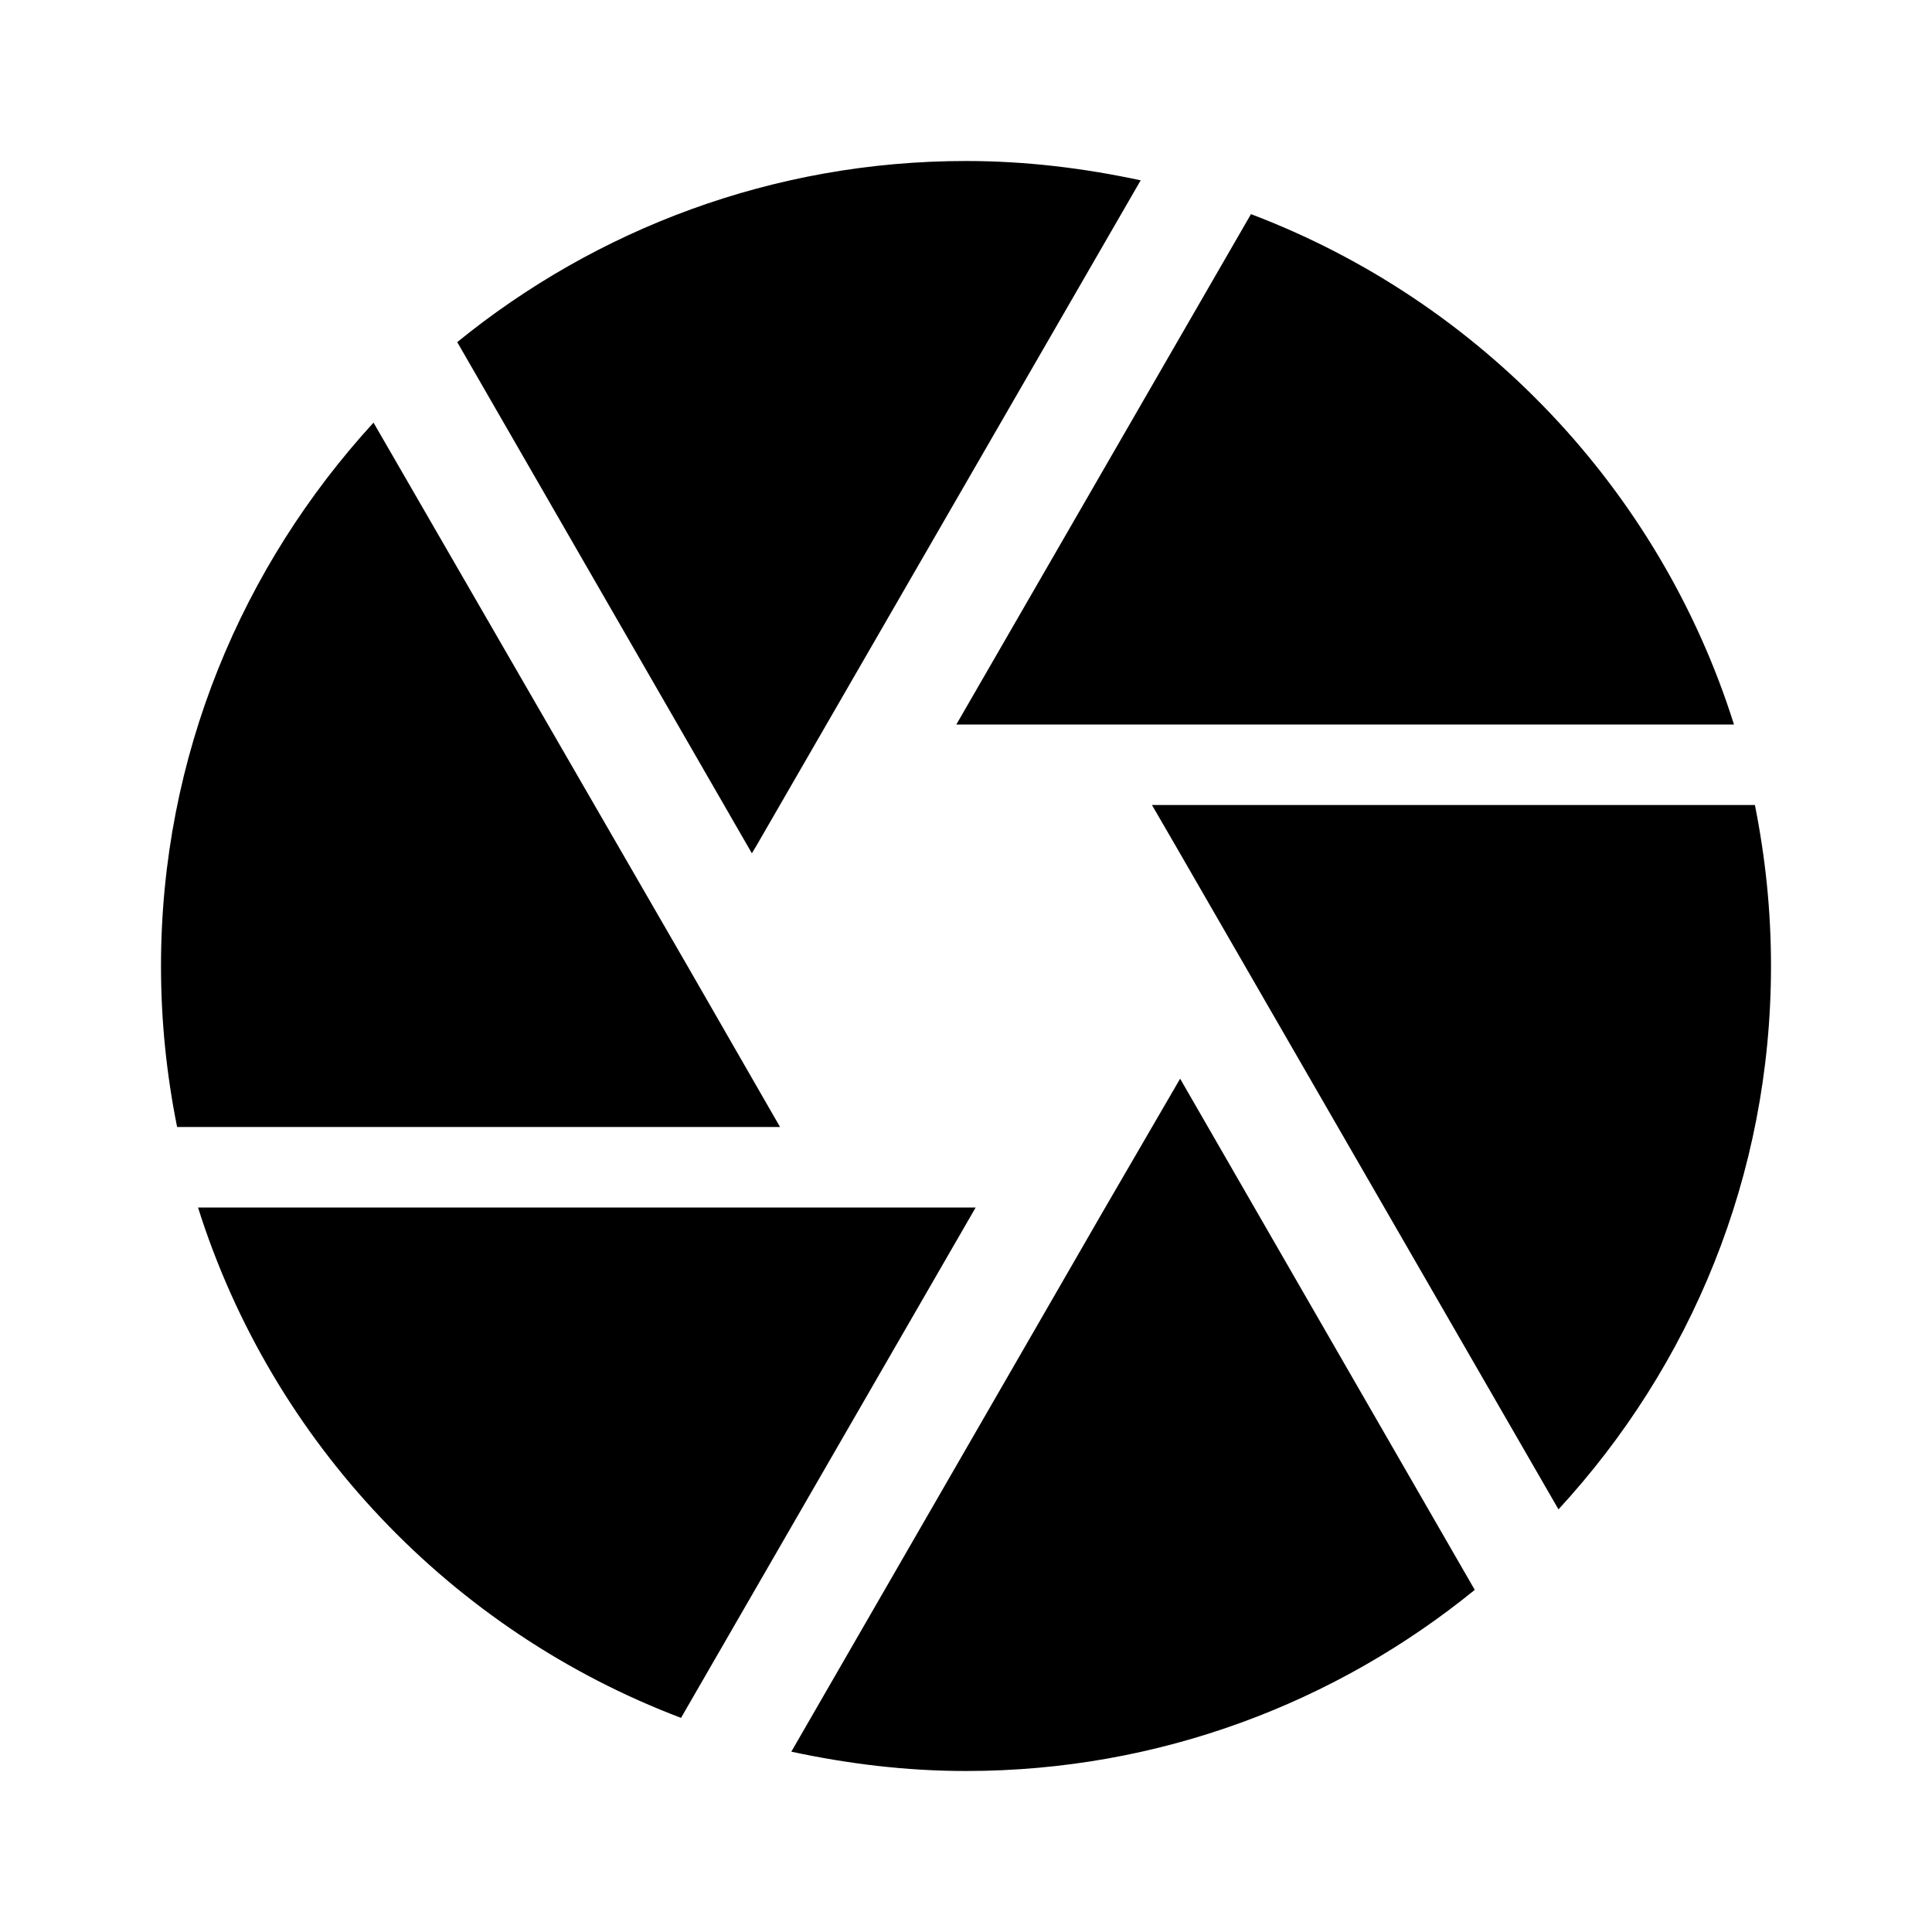
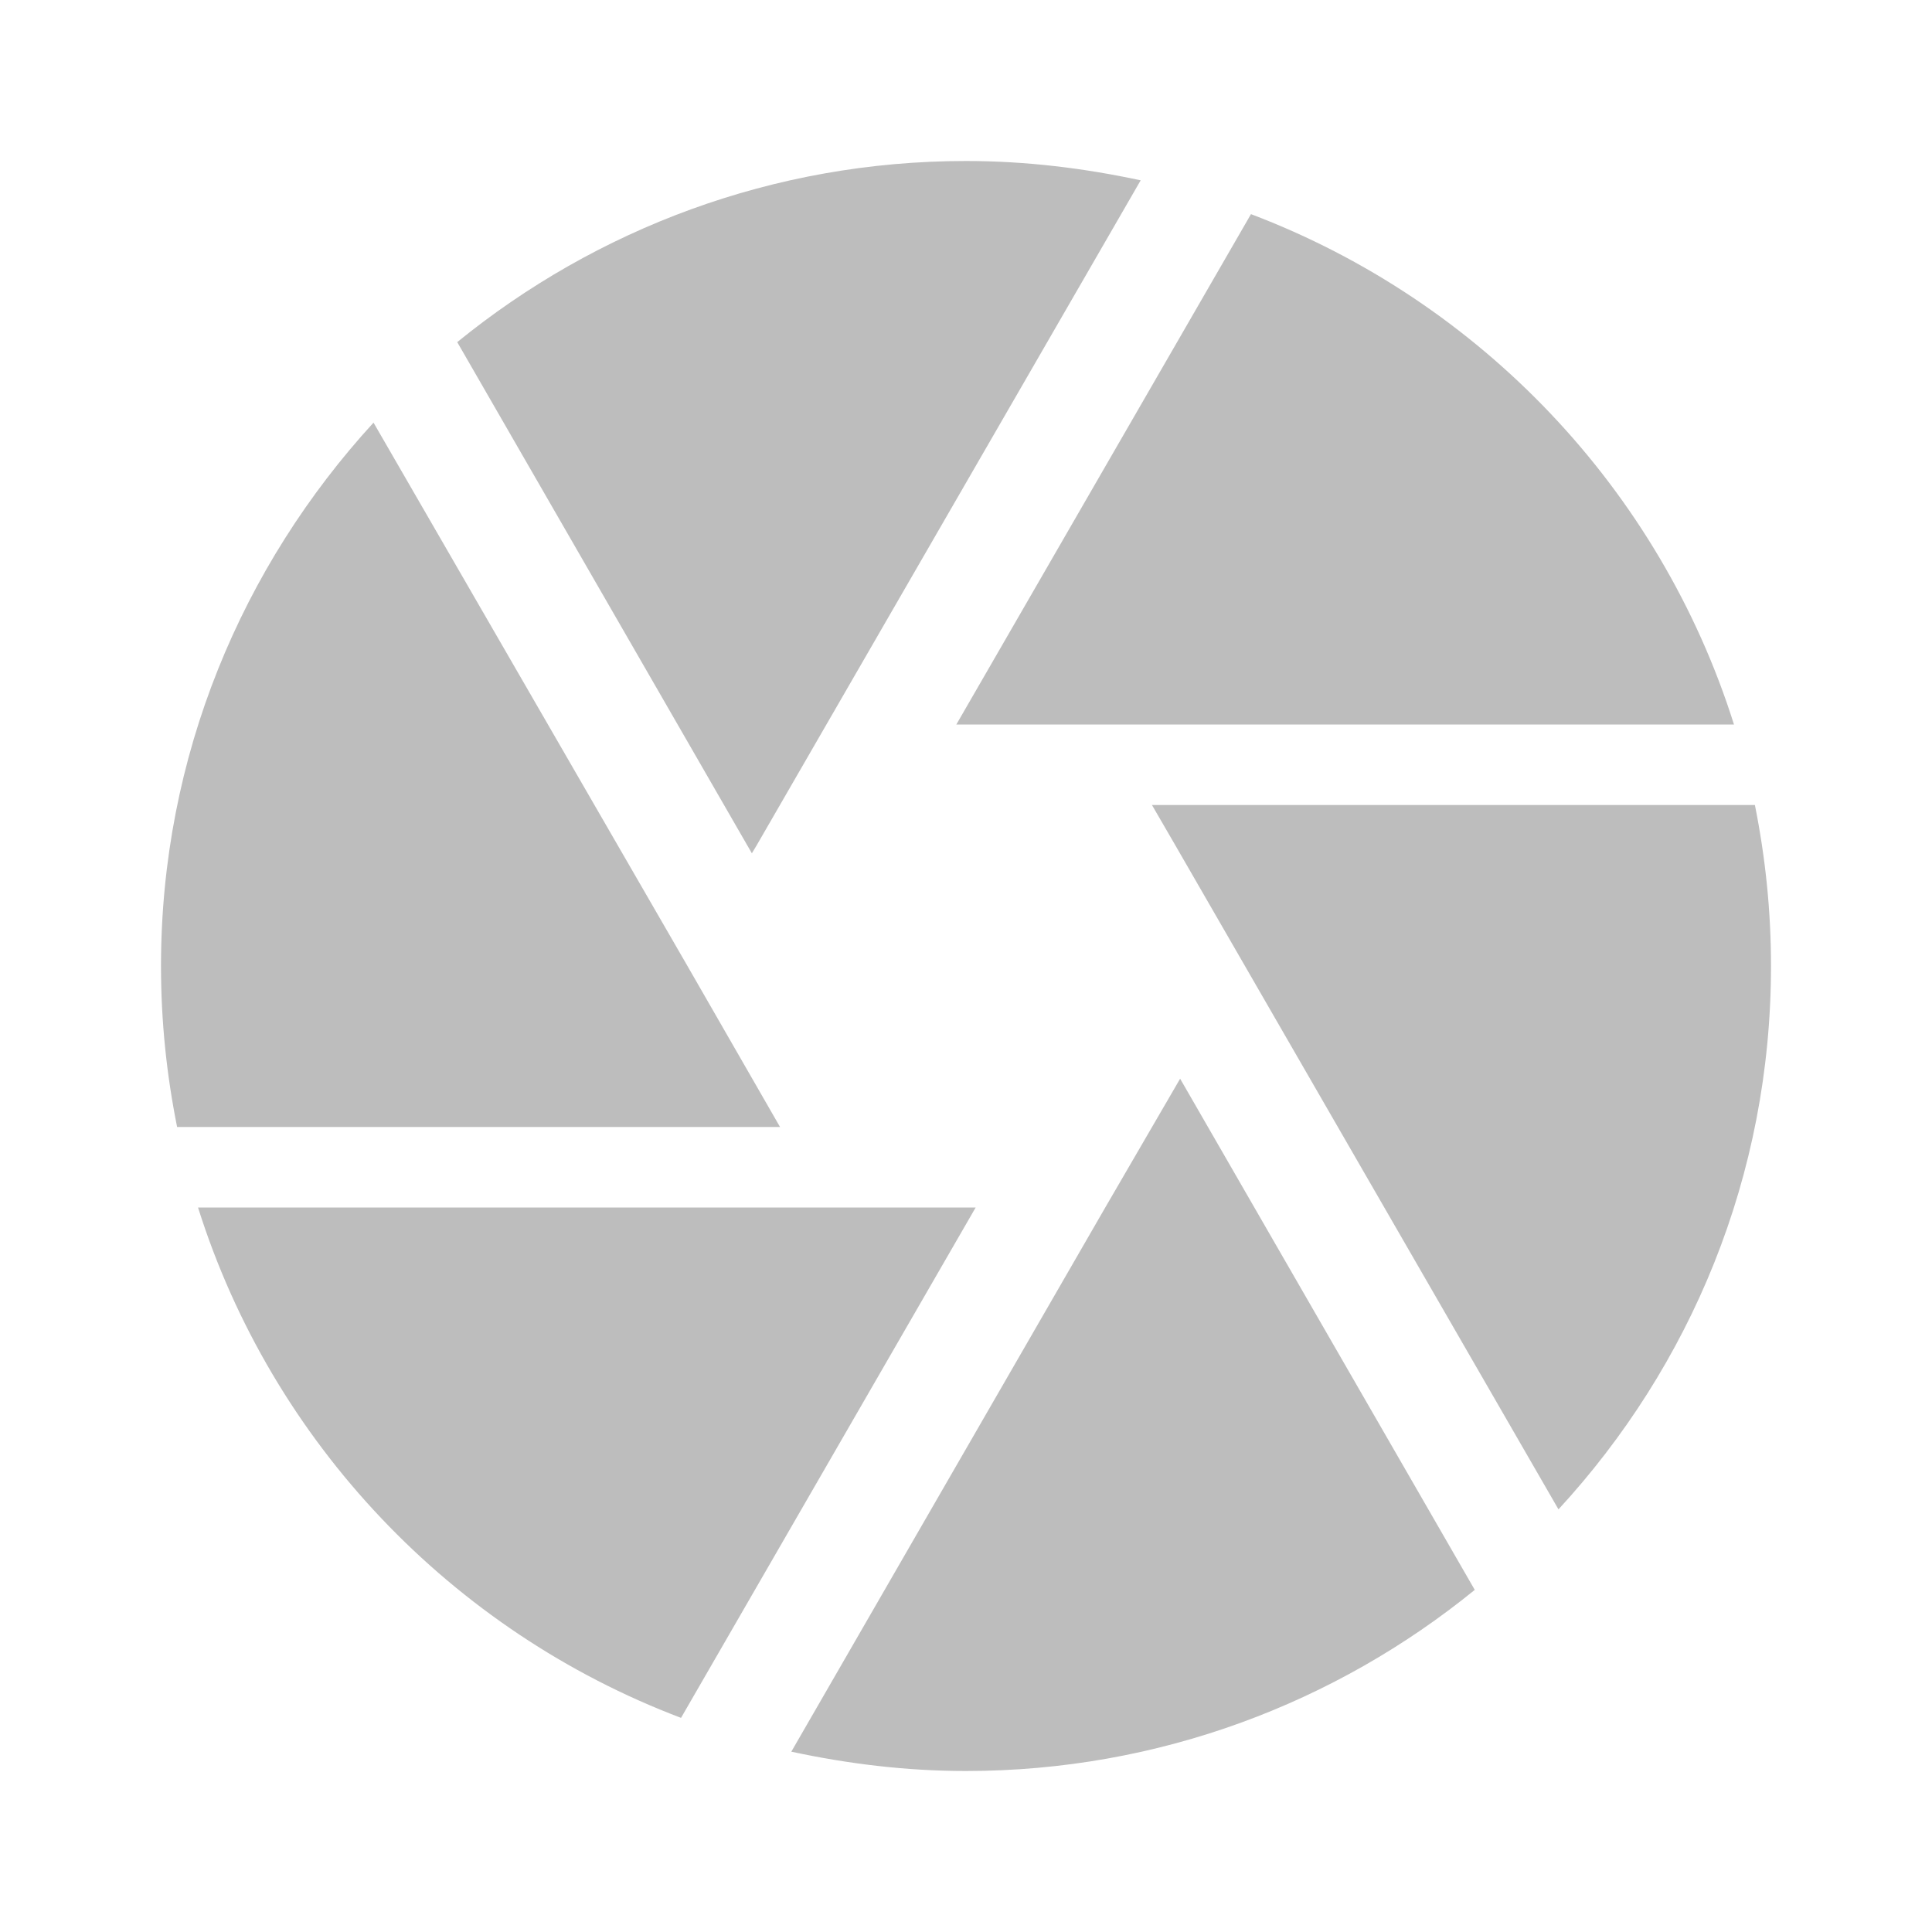
- <svg xmlns="http://www.w3.org/2000/svg" height="24" viewBox="0 0 24 24" width="24">
+ <svg xmlns="http://www.w3.org/2000/svg" fill="#bdbdbd" height="24" viewBox="0 0 24 24" width="24">
  <path d="M0 0h24v24H0z" fill="none" />
  <path d="M9.4 10.5l4.77-8.26C13.47 2.09 12.75 2 12 2c-2.4 0-4.6.85-6.32 2.25l3.66 6.35.06-.1zM21.54 9c-.92-2.92-3.15-5.26-6-6.34L11.88 9h9.66zm.26 1h-7.49l.29.5 4.76 8.25C21 16.97 22 14.61 22 12c0-.69-.07-1.35-.2-2zM8.54 12l-3.9-6.75C3.01 7.03 2 9.39 2 12c0 .69.07 1.35.2 2h7.49l-1.15-2zm-6.08 3c.92 2.92 3.15 5.26 6 6.34L12.12 15H2.46zm11.27 0l-3.9 6.76c.7.15 1.42.24 2.17.24 2.4 0 4.6-.85 6.32-2.25l-3.66-6.35-.93 1.6z" />
</svg>
